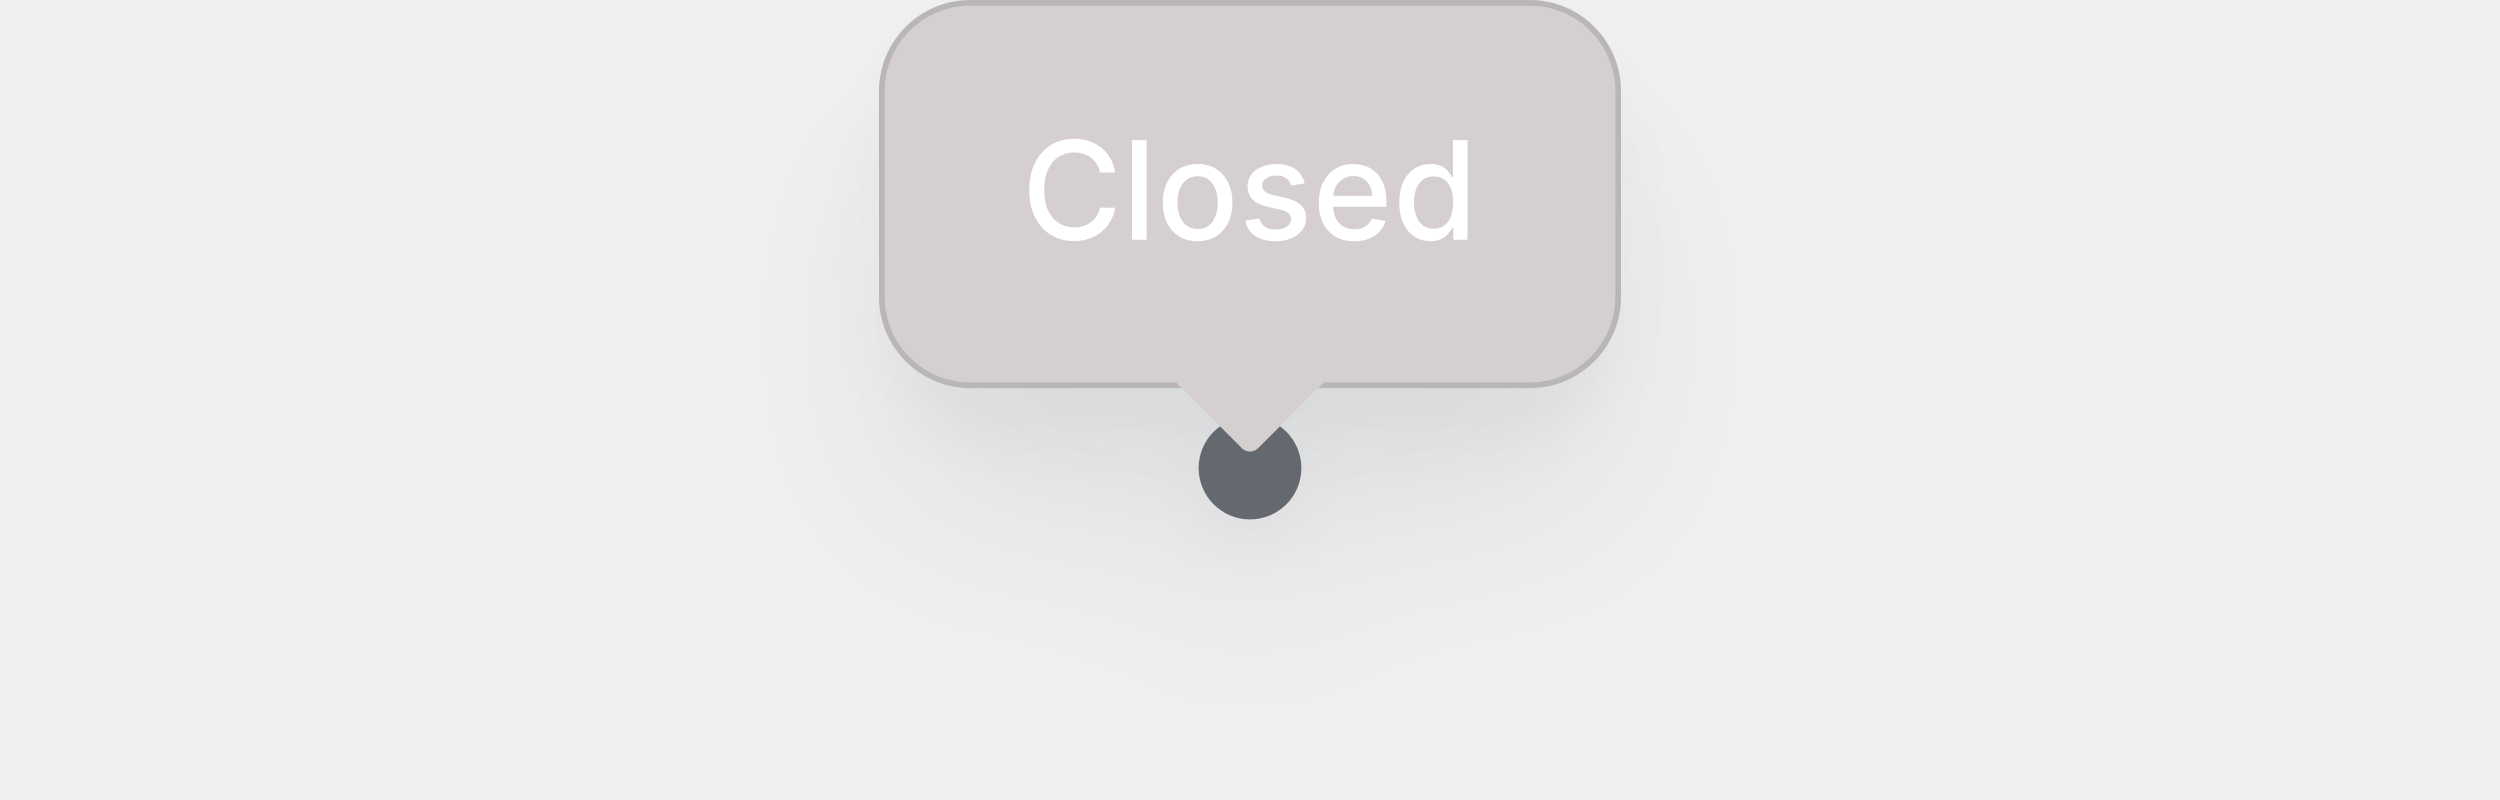
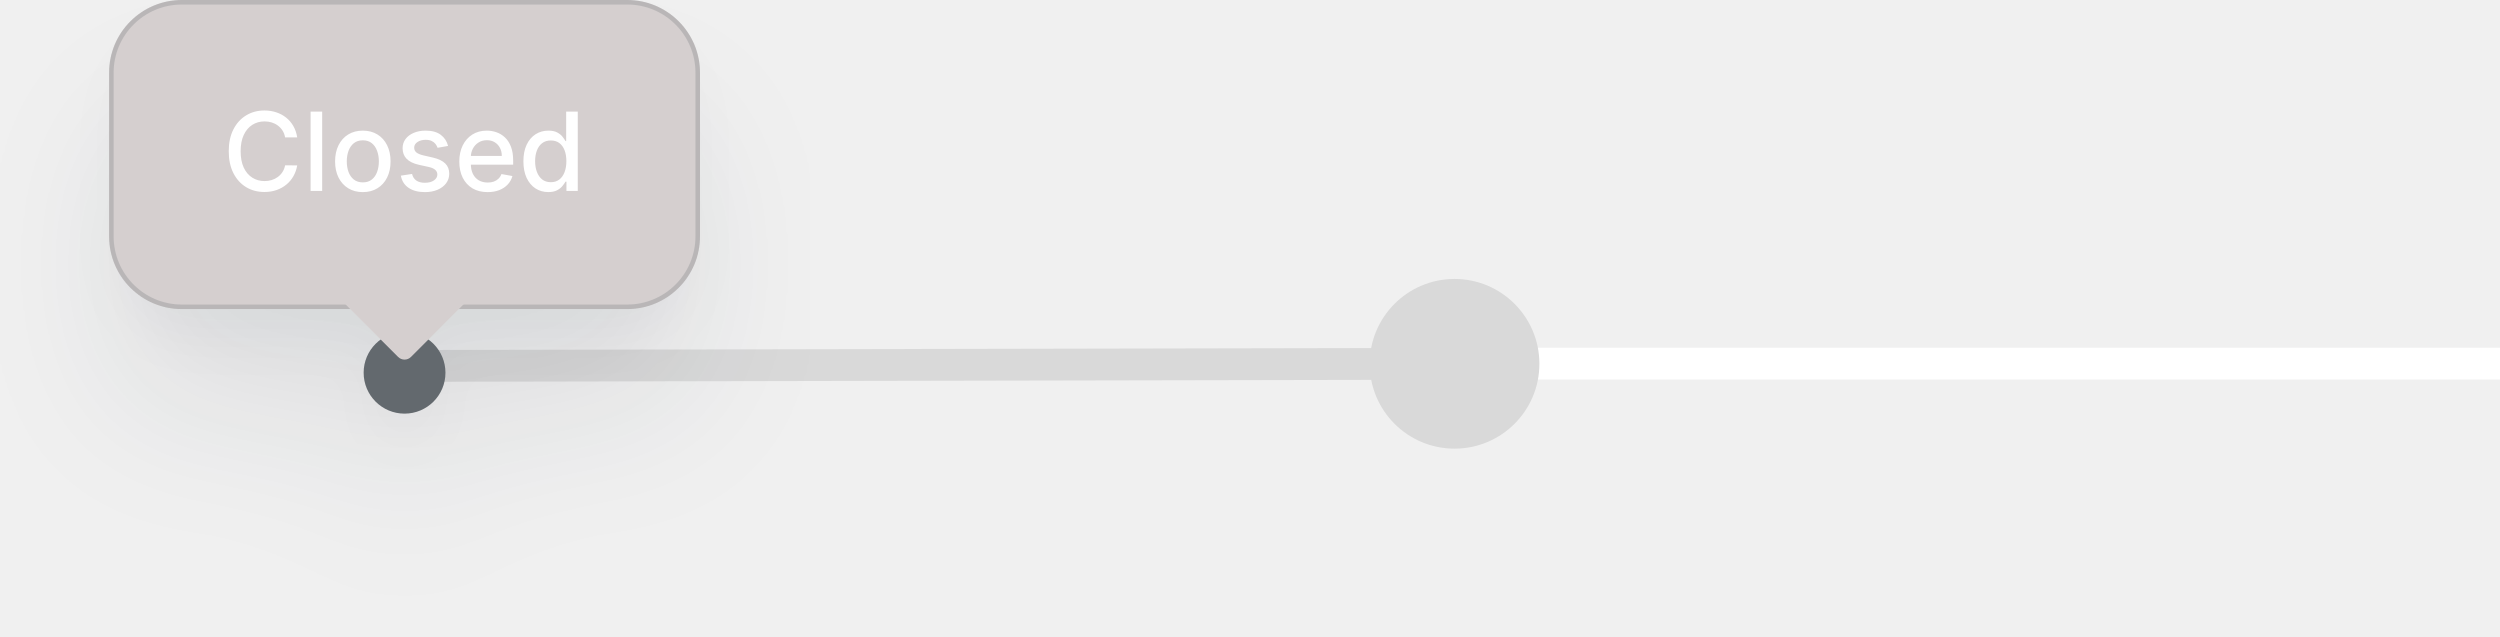
- <svg xmlns="http://www.w3.org/2000/svg" width="219" height="70" viewBox="0 0 219 70" fill="none">
-   <g filter="url(#filter0_dd_205_400)">
-     <rect x="77" width="65" height="34" rx="8" fill="#D5CFCF" />
-     <path d="M97.692 15.111H96.362C96.311 14.827 96.216 14.577 96.077 14.361C95.938 14.145 95.767 13.962 95.565 13.811C95.364 13.661 95.138 13.547 94.888 13.47C94.641 13.393 94.378 13.355 94.099 13.355C93.597 13.355 93.146 13.482 92.749 13.734C92.354 13.987 92.041 14.358 91.811 14.847C91.584 15.335 91.47 15.932 91.47 16.636C91.47 17.347 91.584 17.946 91.811 18.435C92.041 18.923 92.355 19.293 92.753 19.543C93.151 19.793 93.598 19.918 94.095 19.918C94.371 19.918 94.632 19.881 94.879 19.807C95.129 19.73 95.355 19.618 95.557 19.47C95.758 19.322 95.929 19.142 96.068 18.929C96.21 18.713 96.308 18.466 96.362 18.188L97.692 18.192C97.621 18.621 97.483 19.016 97.278 19.376C97.077 19.734 96.817 20.044 96.499 20.305C96.183 20.564 95.822 20.764 95.416 20.906C95.01 21.048 94.567 21.119 94.087 21.119C93.331 21.119 92.658 20.94 92.067 20.582C91.476 20.222 91.01 19.706 90.669 19.035C90.331 18.365 90.162 17.565 90.162 16.636C90.162 15.704 90.332 14.905 90.673 14.237C91.014 13.567 91.48 13.053 92.071 12.695C92.662 12.334 93.334 12.153 94.087 12.153C94.55 12.153 94.981 12.22 95.382 12.354C95.785 12.484 96.148 12.678 96.469 12.933C96.79 13.186 97.055 13.496 97.266 13.862C97.476 14.226 97.618 14.642 97.692 15.111ZM100.439 12.273V21H99.165V12.273H100.439ZM104.911 21.132C104.297 21.132 103.761 20.991 103.304 20.71C102.847 20.429 102.491 20.035 102.239 19.53C101.986 19.024 101.859 18.433 101.859 17.757C101.859 17.078 101.986 16.484 102.239 15.976C102.491 15.467 102.847 15.072 103.304 14.791C103.761 14.51 104.297 14.369 104.911 14.369C105.524 14.369 106.06 14.51 106.517 14.791C106.974 15.072 107.33 15.467 107.582 15.976C107.835 16.484 107.962 17.078 107.962 17.757C107.962 18.433 107.835 19.024 107.582 19.53C107.33 20.035 106.974 20.429 106.517 20.71C106.06 20.991 105.524 21.132 104.911 21.132ZM104.915 20.062C105.313 20.062 105.642 19.957 105.903 19.747C106.165 19.537 106.358 19.257 106.483 18.908C106.611 18.558 106.675 18.173 106.675 17.753C106.675 17.335 106.611 16.952 106.483 16.602C106.358 16.25 106.165 15.967 105.903 15.754C105.642 15.541 105.313 15.435 104.915 15.435C104.514 15.435 104.182 15.541 103.918 15.754C103.656 15.967 103.462 16.25 103.334 16.602C103.209 16.952 103.146 17.335 103.146 17.753C103.146 18.173 103.209 18.558 103.334 18.908C103.462 19.257 103.656 19.537 103.918 19.747C104.182 19.957 104.514 20.062 104.915 20.062ZM114.289 16.053L113.134 16.257C113.086 16.109 113.009 15.969 112.904 15.835C112.801 15.702 112.662 15.592 112.486 15.507C112.31 15.422 112.09 15.379 111.826 15.379C111.465 15.379 111.164 15.46 110.922 15.622C110.681 15.781 110.56 15.987 110.56 16.24C110.56 16.459 110.641 16.635 110.803 16.768C110.965 16.902 111.226 17.011 111.587 17.097L112.627 17.335C113.229 17.474 113.678 17.689 113.973 17.979C114.269 18.268 114.417 18.645 114.417 19.108C114.417 19.5 114.303 19.849 114.076 20.156C113.851 20.46 113.537 20.699 113.134 20.872C112.733 21.046 112.269 21.132 111.74 21.132C111.007 21.132 110.409 20.976 109.946 20.663C109.483 20.348 109.199 19.901 109.094 19.321L110.326 19.134C110.402 19.454 110.56 19.697 110.799 19.862C111.037 20.024 111.348 20.105 111.732 20.105C112.15 20.105 112.483 20.018 112.733 19.845C112.983 19.669 113.108 19.454 113.108 19.202C113.108 18.997 113.032 18.825 112.878 18.686C112.728 18.547 112.496 18.442 112.184 18.371L111.076 18.128C110.465 17.989 110.013 17.767 109.721 17.463C109.431 17.159 109.286 16.774 109.286 16.308C109.286 15.922 109.394 15.584 109.61 15.294C109.826 15.004 110.124 14.778 110.505 14.617C110.885 14.452 111.321 14.369 111.813 14.369C112.52 14.369 113.077 14.523 113.483 14.829C113.89 15.133 114.158 15.541 114.289 16.053ZM118.638 21.132C117.994 21.132 117.438 20.994 116.972 20.719C116.509 20.44 116.151 20.05 115.898 19.547C115.648 19.041 115.523 18.449 115.523 17.77C115.523 17.099 115.648 16.509 115.898 15.997C116.151 15.486 116.504 15.087 116.955 14.8C117.41 14.513 117.941 14.369 118.549 14.369C118.918 14.369 119.276 14.43 119.623 14.553C119.969 14.675 120.281 14.867 120.556 15.128C120.832 15.389 121.049 15.729 121.208 16.146C121.367 16.561 121.447 17.065 121.447 17.659V18.111H116.244V17.156H120.198C120.198 16.821 120.13 16.524 119.994 16.266C119.857 16.004 119.665 15.798 119.418 15.648C119.174 15.497 118.887 15.422 118.558 15.422C118.2 15.422 117.887 15.51 117.62 15.686C117.356 15.859 117.151 16.087 117.006 16.368C116.864 16.646 116.793 16.949 116.793 17.276V18.021C116.793 18.459 116.87 18.831 117.023 19.138C117.18 19.445 117.397 19.679 117.675 19.841C117.954 20 118.279 20.079 118.651 20.079C118.893 20.079 119.113 20.046 119.312 19.977C119.511 19.906 119.683 19.801 119.827 19.662C119.972 19.523 120.083 19.351 120.16 19.146L121.366 19.364C121.269 19.719 121.096 20.03 120.846 20.297C120.599 20.561 120.288 20.767 119.913 20.915C119.54 21.06 119.116 21.132 118.638 21.132ZM125.311 21.128C124.782 21.128 124.311 20.993 123.896 20.723C123.484 20.45 123.16 20.062 122.924 19.56C122.691 19.054 122.575 18.447 122.575 17.74C122.575 17.033 122.693 16.428 122.929 15.925C123.167 15.422 123.494 15.037 123.909 14.77C124.324 14.503 124.794 14.369 125.319 14.369C125.725 14.369 126.052 14.438 126.299 14.574C126.549 14.707 126.743 14.864 126.879 15.043C127.018 15.222 127.126 15.379 127.203 15.516H127.279V12.273H128.554V21H127.309V19.982H127.203C127.126 20.121 127.015 20.28 126.87 20.459C126.728 20.638 126.532 20.794 126.282 20.928C126.032 21.061 125.708 21.128 125.311 21.128ZM125.592 20.041C125.958 20.041 126.268 19.945 126.521 19.751C126.777 19.555 126.97 19.284 127.1 18.938C127.234 18.591 127.301 18.188 127.301 17.727C127.301 17.273 127.235 16.875 127.105 16.534C126.974 16.193 126.782 15.928 126.529 15.737C126.277 15.547 125.964 15.452 125.592 15.452C125.208 15.452 124.889 15.551 124.633 15.75C124.377 15.949 124.184 16.22 124.054 16.564C123.926 16.908 123.862 17.296 123.862 17.727C123.862 18.165 123.927 18.558 124.058 18.908C124.189 19.257 124.382 19.534 124.637 19.739C124.896 19.94 125.214 20.041 125.592 20.041Z" fill="white" />
-     <rect x="77.25" y="0.25" width="64.5" height="33.5" rx="7.75" stroke="#63696E" stroke-opacity="0.24" stroke-width="0.5" />
-     <path d="M114 41C114 43.485 111.985 45.5 109.5 45.5C107.015 45.5 105 43.485 105 41C105 38.515 107.015 36.5 109.5 36.5C111.985 36.5 114 38.515 114 41Z" fill="#63696E" />
-     <path d="M115.571 31.485C116.462 31.485 116.908 32.562 116.278 33.192L110.207 39.264C109.817 39.654 109.183 39.654 108.793 39.264L102.722 33.192C102.092 32.562 102.538 31.485 103.429 31.485H115.571Z" fill="#D5CFCF" />
+ <svg xmlns="http://www.w3.org/2000/svg" width="275" height="70" viewBox="0 0 275 70" fill="none">
+   <path d="M160 40H275" stroke="white" stroke-width="3.5" />
+   <path d="M150.667 40.037C150.677 45.192 154.864 49.362 160.019 49.352C165.174 49.341 169.344 45.154 169.333 39.999C169.323 34.845 165.136 30.674 159.981 30.685C154.827 30.695 150.656 34.882 150.667 40.037ZM45.004 42L160.004 41.768L159.997 38.268L44.996 38.5L45.004 42Z" fill="#D9D9D9" />
+   <g filter="url(#filter0_dd_205_386)">
+     <rect x="12" width="65" height="34" rx="8" fill="#D5CFCF" />
+     <path d="M32.692 15.111H31.362C31.311 14.827 31.216 14.577 31.077 14.361C30.938 14.145 30.767 13.962 30.565 13.811C30.364 13.661 30.138 13.547 29.888 13.47C29.641 13.393 29.378 13.355 29.099 13.355C28.597 13.355 28.146 13.482 27.749 13.734C27.354 13.987 27.041 14.358 26.811 14.847C26.584 15.335 26.47 15.932 26.47 16.636C26.47 17.347 26.584 17.946 26.811 18.435C27.041 18.923 27.355 19.293 27.753 19.543C28.151 19.793 28.598 19.918 29.095 19.918C29.371 19.918 29.632 19.881 29.879 19.807C30.129 19.73 30.355 19.618 30.557 19.47C30.759 19.322 30.929 19.142 31.068 18.929C31.21 18.713 31.308 18.466 31.362 18.188L32.692 18.192C32.621 18.621 32.483 19.016 32.278 19.376C32.077 19.734 31.817 20.044 31.499 20.305C31.183 20.564 30.822 20.764 30.416 20.906C30.01 21.048 29.567 21.119 29.087 21.119C28.331 21.119 27.658 20.94 27.067 20.582C26.476 20.222 26.01 19.706 25.669 19.035C25.331 18.365 25.162 17.565 25.162 16.636C25.162 15.704 25.332 14.905 25.673 14.237C26.014 13.567 26.48 13.053 27.071 12.695C27.662 12.334 28.334 12.153 29.087 12.153C29.55 12.153 29.982 12.22 30.382 12.354C30.785 12.484 31.148 12.678 31.469 12.933C31.79 13.186 32.055 13.496 32.266 13.862C32.476 14.226 32.618 14.642 32.692 15.111ZM35.439 12.273V21H34.165V12.273H35.439ZM39.91 21.132C39.297 21.132 38.761 20.991 38.304 20.71C37.847 20.429 37.492 20.035 37.239 19.53C36.986 19.024 36.859 18.433 36.859 17.757C36.859 17.078 36.986 16.484 37.239 15.976C37.492 15.467 37.847 15.072 38.304 14.791C38.761 14.51 39.297 14.369 39.91 14.369C40.524 14.369 41.06 14.51 41.517 14.791C41.974 15.072 42.33 15.467 42.582 15.976C42.835 16.484 42.962 17.078 42.962 17.757C42.962 18.433 42.835 19.024 42.582 19.53C42.33 20.035 41.974 20.429 41.517 20.71C41.06 20.991 40.524 21.132 39.91 21.132ZM39.915 20.062C40.312 20.062 40.642 19.957 40.903 19.747C41.165 19.537 41.358 19.257 41.483 18.908C41.611 18.558 41.675 18.173 41.675 17.753C41.675 17.335 41.611 16.952 41.483 16.602C41.358 16.25 41.165 15.967 40.903 15.754C40.642 15.541 40.312 15.435 39.915 15.435C39.514 15.435 39.182 15.541 38.918 15.754C38.656 15.967 38.462 16.25 38.334 16.602C38.209 16.952 38.146 17.335 38.146 17.753C38.146 18.173 38.209 18.558 38.334 18.908C38.462 19.257 38.656 19.537 38.918 19.747C39.182 19.957 39.514 20.062 39.915 20.062ZM49.289 16.053L48.134 16.257C48.086 16.109 48.009 15.969 47.904 15.835C47.801 15.702 47.662 15.592 47.486 15.507C47.31 15.422 47.09 15.379 46.826 15.379C46.465 15.379 46.164 15.46 45.922 15.622C45.681 15.781 45.56 15.987 45.56 16.24C45.56 16.459 45.641 16.635 45.803 16.768C45.965 16.902 46.226 17.011 46.587 17.097L47.627 17.335C48.229 17.474 48.678 17.689 48.973 17.979C49.269 18.268 49.416 18.645 49.416 19.108C49.416 19.5 49.303 19.849 49.076 20.156C48.851 20.46 48.537 20.699 48.134 20.872C47.733 21.046 47.269 21.132 46.74 21.132C46.008 21.132 45.409 20.976 44.946 20.663C44.483 20.348 44.199 19.901 44.094 19.321L45.326 19.134C45.402 19.454 45.56 19.697 45.799 19.862C46.037 20.024 46.348 20.105 46.732 20.105C47.15 20.105 47.483 20.018 47.733 19.845C47.983 19.669 48.108 19.454 48.108 19.202C48.108 18.997 48.032 18.825 47.878 18.686C47.728 18.547 47.496 18.442 47.184 18.371L46.076 18.128C45.465 17.989 45.013 17.767 44.721 17.463C44.431 17.159 44.286 16.774 44.286 16.308C44.286 15.922 44.394 15.584 44.61 15.294C44.826 15.004 45.124 14.778 45.505 14.617C45.885 14.452 46.321 14.369 46.813 14.369C47.52 14.369 48.077 14.523 48.483 14.829C48.89 15.133 49.158 15.541 49.289 16.053ZM53.639 21.132C52.994 21.132 52.438 20.994 51.972 20.719C51.509 20.44 51.151 20.05 50.898 19.547C50.648 19.041 50.523 18.449 50.523 17.77C50.523 17.099 50.648 16.509 50.898 15.997C51.151 15.486 51.504 15.087 51.955 14.8C52.41 14.513 52.941 14.369 53.549 14.369C53.918 14.369 54.276 14.43 54.623 14.553C54.969 14.675 55.281 14.867 55.556 15.128C55.832 15.389 56.049 15.729 56.208 16.146C56.367 16.561 56.447 17.065 56.447 17.659V18.111H51.244V17.156H55.198C55.198 16.821 55.13 16.524 54.994 16.266C54.857 16.004 54.666 15.798 54.418 15.648C54.174 15.497 53.887 15.422 53.557 15.422C53.2 15.422 52.887 15.51 52.62 15.686C52.356 15.859 52.151 16.087 52.006 16.368C51.864 16.646 51.793 16.949 51.793 17.276V18.021C51.793 18.459 51.87 18.831 52.023 19.138C52.18 19.445 52.397 19.679 52.675 19.841C52.954 20 53.279 20.079 53.651 20.079C53.893 20.079 54.113 20.046 54.312 19.977C54.511 19.906 54.682 19.801 54.827 19.662C54.972 19.523 55.083 19.351 55.16 19.146L56.366 19.364C56.269 19.719 56.096 20.03 55.846 20.297C55.599 20.561 55.288 20.767 54.913 20.915C54.541 21.06 54.116 21.132 53.639 21.132ZM60.311 21.128C59.782 21.128 59.311 20.993 58.896 20.723C58.484 20.45 58.16 20.062 57.924 19.56C57.691 19.054 57.575 18.447 57.575 17.74C57.575 17.033 57.693 16.428 57.929 15.925C58.167 15.422 58.494 15.037 58.909 14.77C59.324 14.503 59.794 14.369 60.319 14.369C60.725 14.369 61.052 14.438 61.299 14.574C61.549 14.707 61.742 14.864 61.879 15.043C62.018 15.222 62.126 15.379 62.203 15.516H62.279V12.273H63.554V21H62.309V19.982H62.203C62.126 20.121 62.015 20.28 61.87 20.459C61.728 20.638 61.532 20.794 61.282 20.928C61.032 21.061 60.709 21.128 60.311 21.128ZM60.592 20.041C60.959 20.041 61.268 19.945 61.521 19.751C61.777 19.555 61.97 19.284 62.1 18.938C62.234 18.591 62.301 18.188 62.301 17.727C62.301 17.273 62.235 16.875 62.105 16.534C61.974 16.193 61.782 15.928 61.529 15.737C61.277 15.547 60.964 15.452 60.592 15.452C60.209 15.452 59.889 15.551 59.633 15.75C59.377 15.949 59.184 16.22 59.054 16.564C58.926 16.908 58.862 17.296 58.862 17.727C58.862 18.165 58.927 18.558 59.058 18.908C59.189 19.257 59.382 19.534 59.637 19.739C59.896 19.94 60.214 20.041 60.592 20.041Z" fill="white" />
+     <rect x="12.25" y="0.25" width="64.5" height="33.5" rx="7.75" stroke="#63696E" stroke-opacity="0.24" stroke-width="0.5" />
+     <path d="M49 41C49 43.485 46.985 45.5 44.5 45.5C42.015 45.5 40 43.485 40 41C40 38.515 42.015 36.5 44.5 36.5C46.985 36.5 49 38.515 49 41Z" fill="#63696E" />
+     <path d="M50.571 31.485C51.462 31.485 51.908 32.562 51.278 33.192L45.207 39.264C44.817 39.654 44.183 39.654 43.793 39.264L37.722 33.192C37.092 32.562 37.538 31.485 38.429 31.485L50.571 31.485Z" fill="#D5CFCF" />
  </g>
  <defs>
-     <filter id="filter0_dd_205_400" x="65" y="0" width="89" height="69.5" filterUnits="userSpaceOnUse" color-interpolation-filters="sRGB">
+     <filter id="filter0_dd_205_386" x="0" y="0" width="89" height="69.5" filterUnits="userSpaceOnUse" color-interpolation-filters="sRGB">
      <feFlood flood-opacity="0" result="BackgroundImageFix" />
      <feColorMatrix in="SourceAlpha" type="matrix" values="0 0 0 0 0 0 0 0 0 0 0 0 0 0 0 0 0 0 127 0" result="hardAlpha" />
-       <feMorphology radius="2" operator="erode" in="SourceAlpha" result="effect1_dropShadow_205_400" />
+       <feMorphology radius="2" operator="erode" in="SourceAlpha" result="effect1_dropShadow_205_386" />
      <feOffset dy="4" />
      <feGaussianBlur stdDeviation="3" />
      <feColorMatrix type="matrix" values="0 0 0 0 0.063 0 0 0 0 0.094 0 0 0 0 0.157 0 0 0 0.03 0" />
-       <feBlend mode="normal" in2="BackgroundImageFix" result="effect1_dropShadow_205_400" />
+       <feBlend mode="normal" in2="BackgroundImageFix" result="effect1_dropShadow_205_386" />
      <feColorMatrix in="SourceAlpha" type="matrix" values="0 0 0 0 0 0 0 0 0 0 0 0 0 0 0 0 0 0 127 0" result="hardAlpha" />
-       <feMorphology radius="4" operator="erode" in="SourceAlpha" result="effect2_dropShadow_205_400" />
+       <feMorphology radius="4" operator="erode" in="SourceAlpha" result="effect2_dropShadow_205_386" />
      <feOffset dy="12" />
      <feGaussianBlur stdDeviation="8" />
      <feColorMatrix type="matrix" values="0 0 0 0 0.063 0 0 0 0 0.094 0 0 0 0 0.157 0 0 0 0.08 0" />
-       <feBlend mode="normal" in2="effect1_dropShadow_205_400" result="effect2_dropShadow_205_400" />
-       <feBlend mode="normal" in="SourceGraphic" in2="effect2_dropShadow_205_400" result="shape" />
+       <feBlend mode="normal" in2="effect1_dropShadow_205_386" result="effect2_dropShadow_205_386" />
+       <feBlend mode="normal" in="SourceGraphic" in2="effect2_dropShadow_205_386" result="shape" />
    </filter>
  </defs>
</svg>
